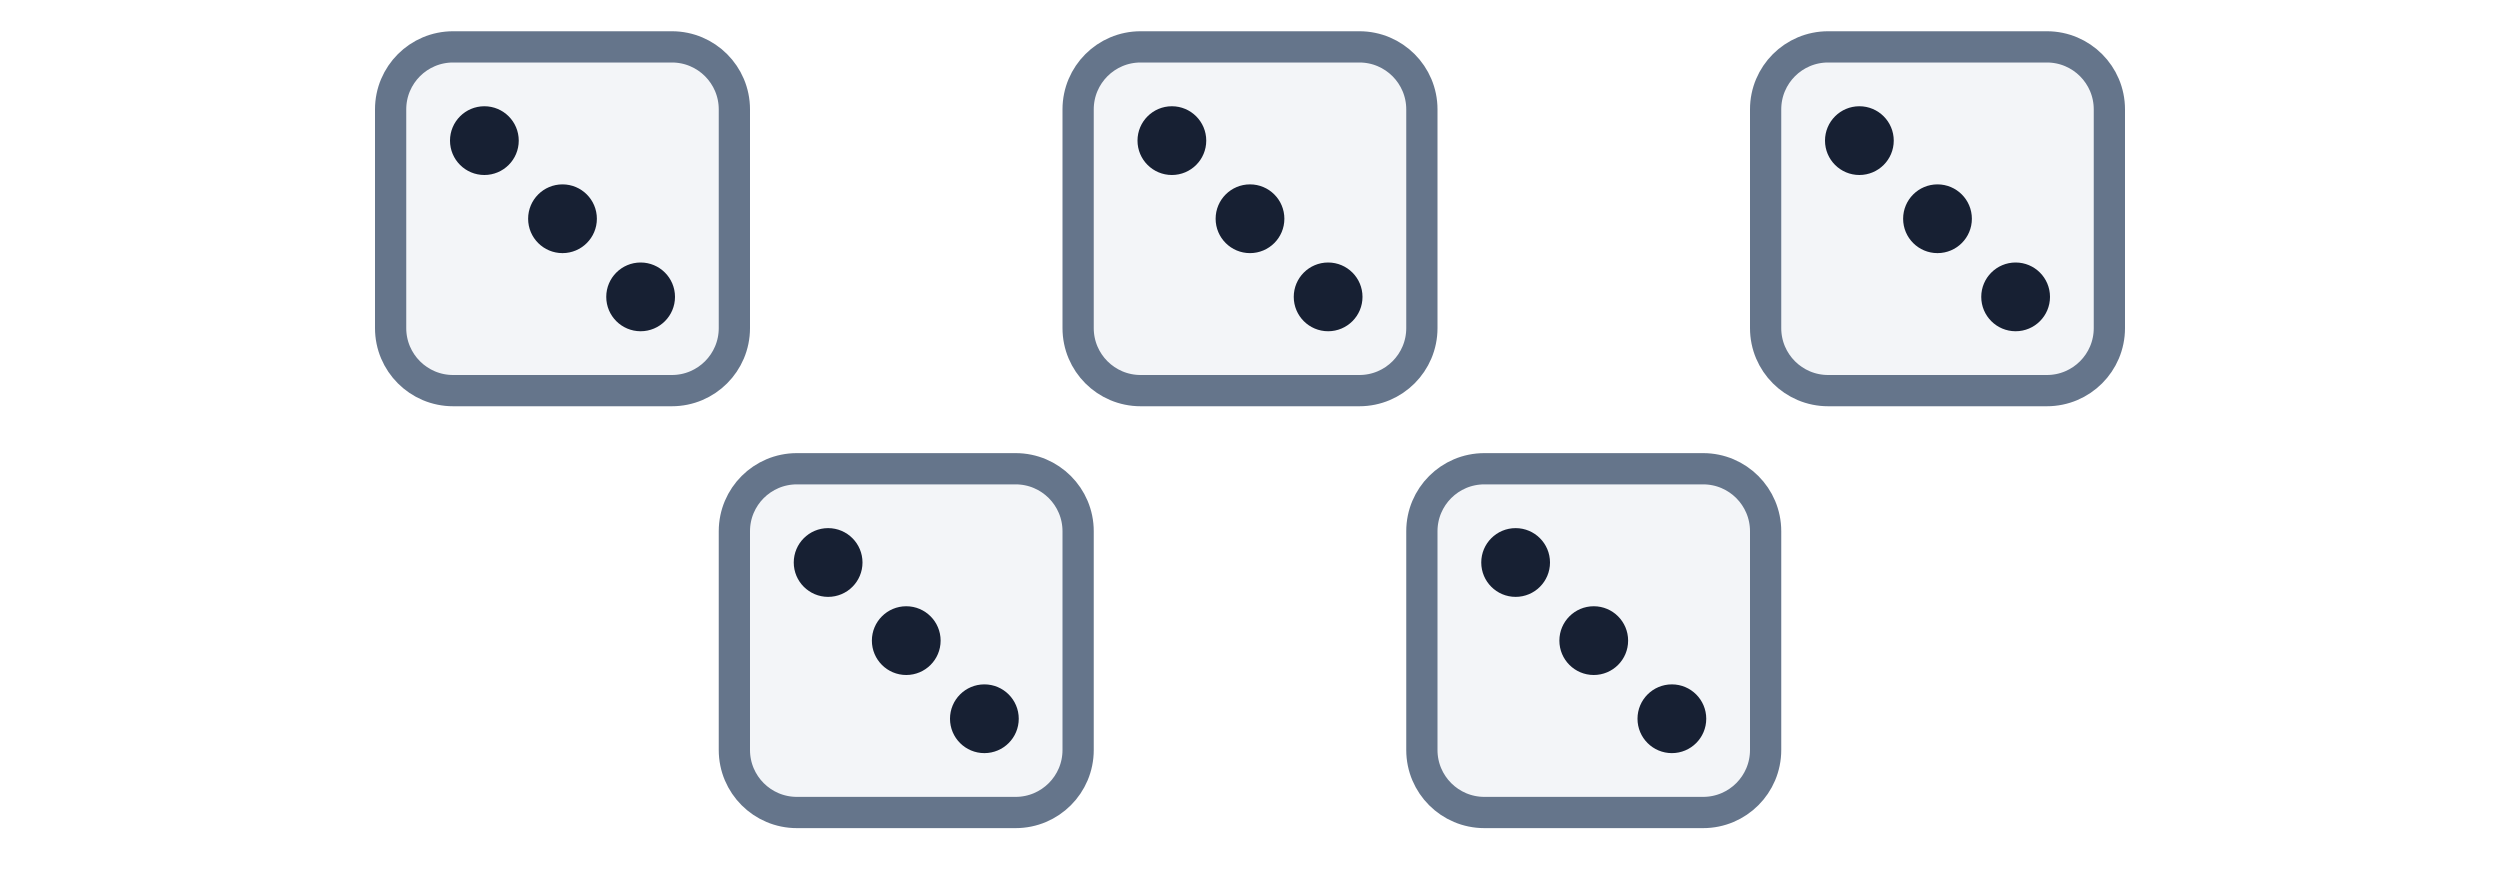
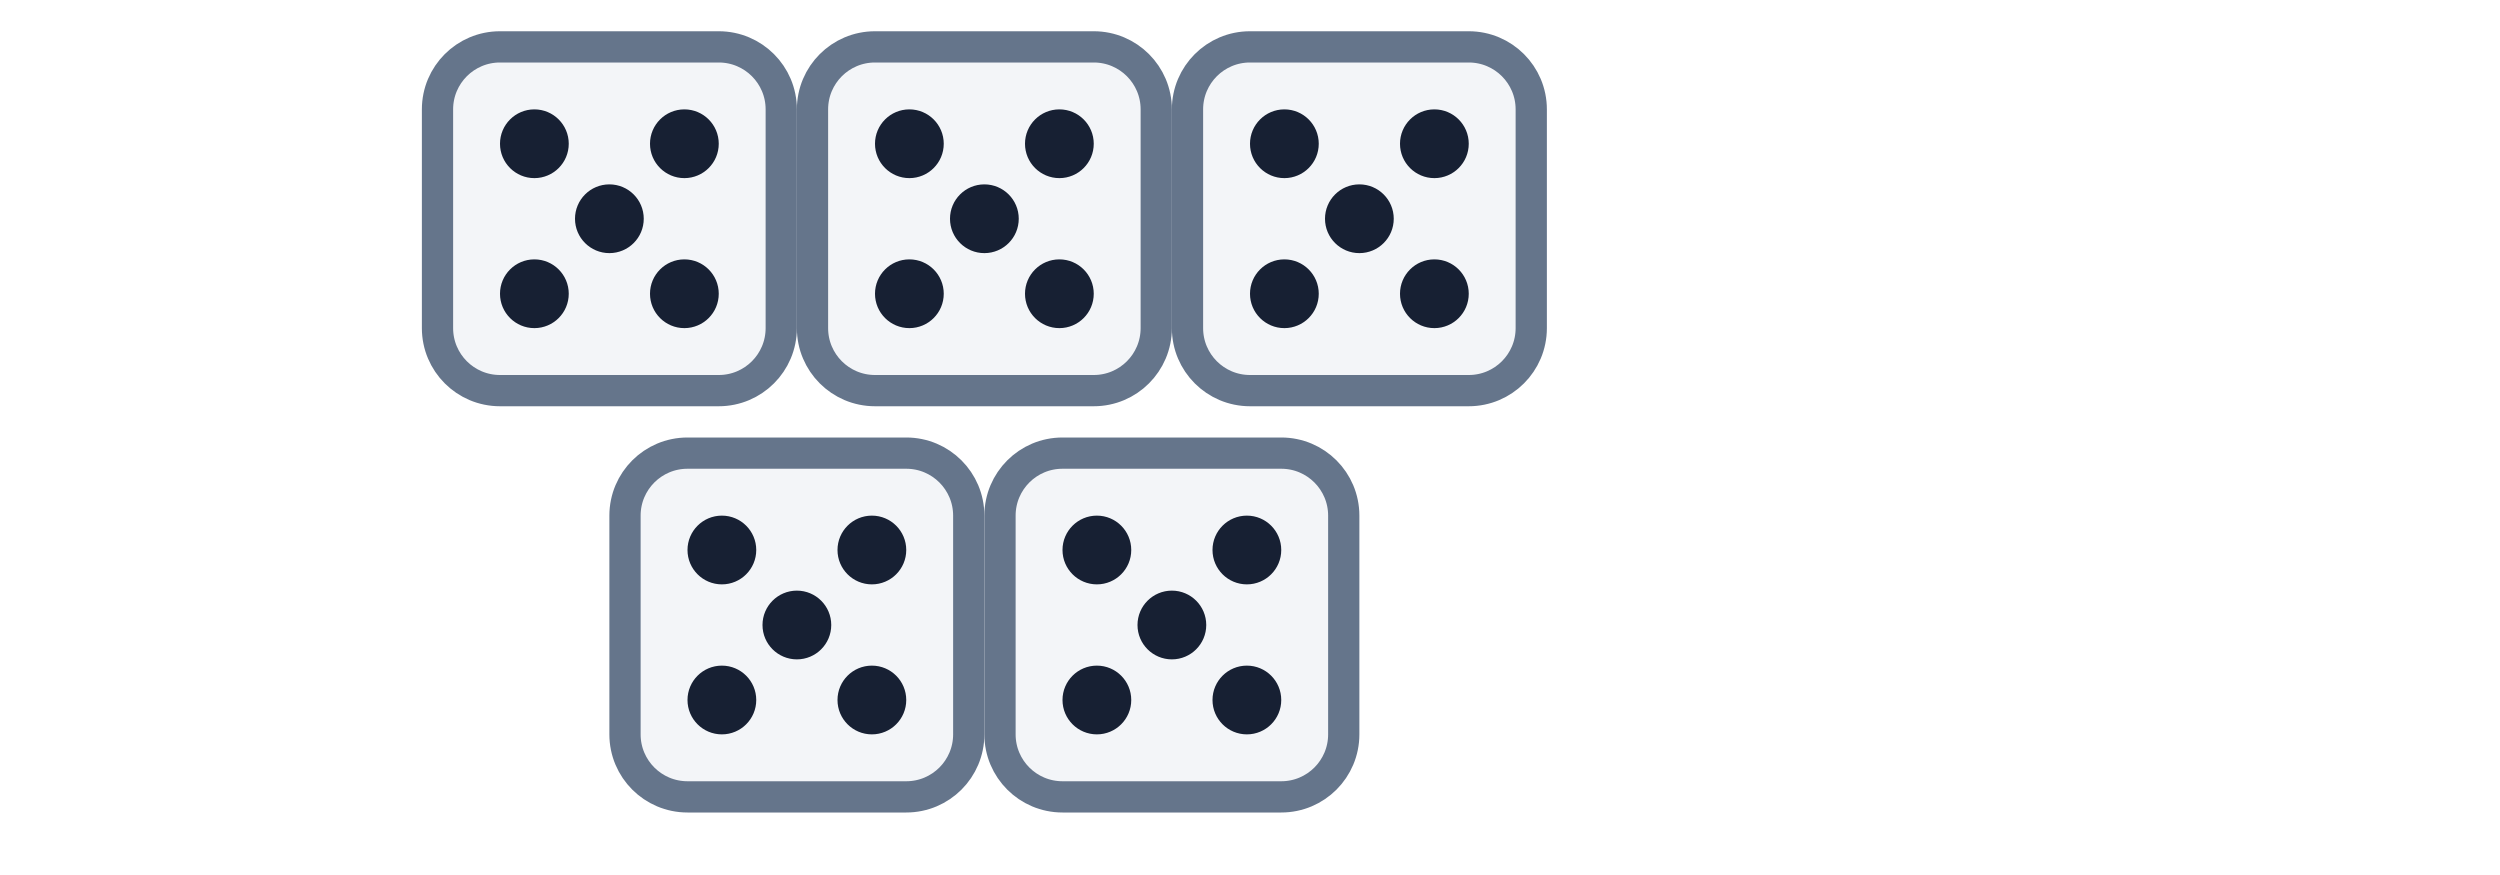
<svg xmlns="http://www.w3.org/2000/svg" width="160" height="56" viewBox="0 0 160 56">
  <g fill="#f3f5f8" stroke="#65758b" stroke-width="2">
-     <rect x="25" y="3" width="22" height="22" rx="4" />
-     <rect x="69" y="3" width="22" height="22" rx="4" />
-     <rect x="113" y="3" width="22" height="22" rx="4" />
-     <rect x="47" y="30" width="22" height="22" rx="4" />
-     <rect x="91" y="30" width="22" height="22" rx="4" />
+     <rect x="28" y="3" width="22" height="22" rx="4" />
+     <rect x="52" y="3" width="22" height="22" rx="4" />
+     <rect x="76" y="3" width="22" height="22" rx="4" />
+     <rect x="40" y="29" width="22" height="22" rx="4" />
+     <rect x="64" y="29" width="22" height="22" rx="4" />
  </g>
  <g fill="#172033">
-     <circle cx="31" cy="9" r="2.2" />
-     <circle cx="41" cy="19" r="2.2" />
-     <circle cx="36" cy="14" r="2.2" />
-     <circle cx="75" cy="9" r="2.2" />
-     <circle cx="85" cy="19" r="2.2" />
-     <circle cx="80" cy="14" r="2.2" />
-     <circle cx="119" cy="9" r="2.2" />
-     <circle cx="129" cy="19" r="2.2" />
-     <circle cx="124" cy="14" r="2.2" />
-     <circle cx="53" cy="36" r="2.2" />
-     <circle cx="63" cy="46" r="2.2" />
-     <circle cx="58" cy="41" r="2.2" />
-     <circle cx="97" cy="36" r="2.2" />
-     <circle cx="107" cy="46" r="2.2" />
-     <circle cx="102" cy="41" r="2.2" />
+     <circle cx="34.2" cy="9.2" r="2.2" />
+     <circle cx="43.8" cy="9.2" r="2.2" />
+     <circle cx="39.0" cy="14.0" r="2.2" />
+     <circle cx="34.2" cy="18.8" r="2.2" />
+     <circle cx="43.8" cy="18.8" r="2.2" />
+     <circle cx="58.2" cy="9.2" r="2.2" />
+     <circle cx="67.8" cy="9.2" r="2.2" />
+     <circle cx="63.0" cy="14.0" r="2.2" />
+     <circle cx="58.2" cy="18.8" r="2.2" />
+     <circle cx="67.8" cy="18.8" r="2.2" />
+     <circle cx="82.2" cy="9.2" r="2.2" />
+     <circle cx="91.8" cy="9.2" r="2.2" />
+     <circle cx="87.0" cy="14.0" r="2.2" />
+     <circle cx="82.2" cy="18.8" r="2.2" />
+     <circle cx="91.8" cy="18.8" r="2.2" />
+     <circle cx="46.2" cy="35.2" r="2.2" />
+     <circle cx="55.8" cy="35.2" r="2.2" />
+     <circle cx="51.0" cy="40.0" r="2.2" />
+     <circle cx="46.2" cy="44.8" r="2.2" />
+     <circle cx="55.8" cy="44.8" r="2.2" />
+     <circle cx="70.2" cy="35.2" r="2.2" />
+     <circle cx="79.8" cy="35.2" r="2.2" />
+     <circle cx="75.0" cy="40.0" r="2.2" />
+     <circle cx="70.2" cy="44.8" r="2.2" />
+     <circle cx="79.8" cy="44.8" r="2.2" />
  </g>
</svg>
